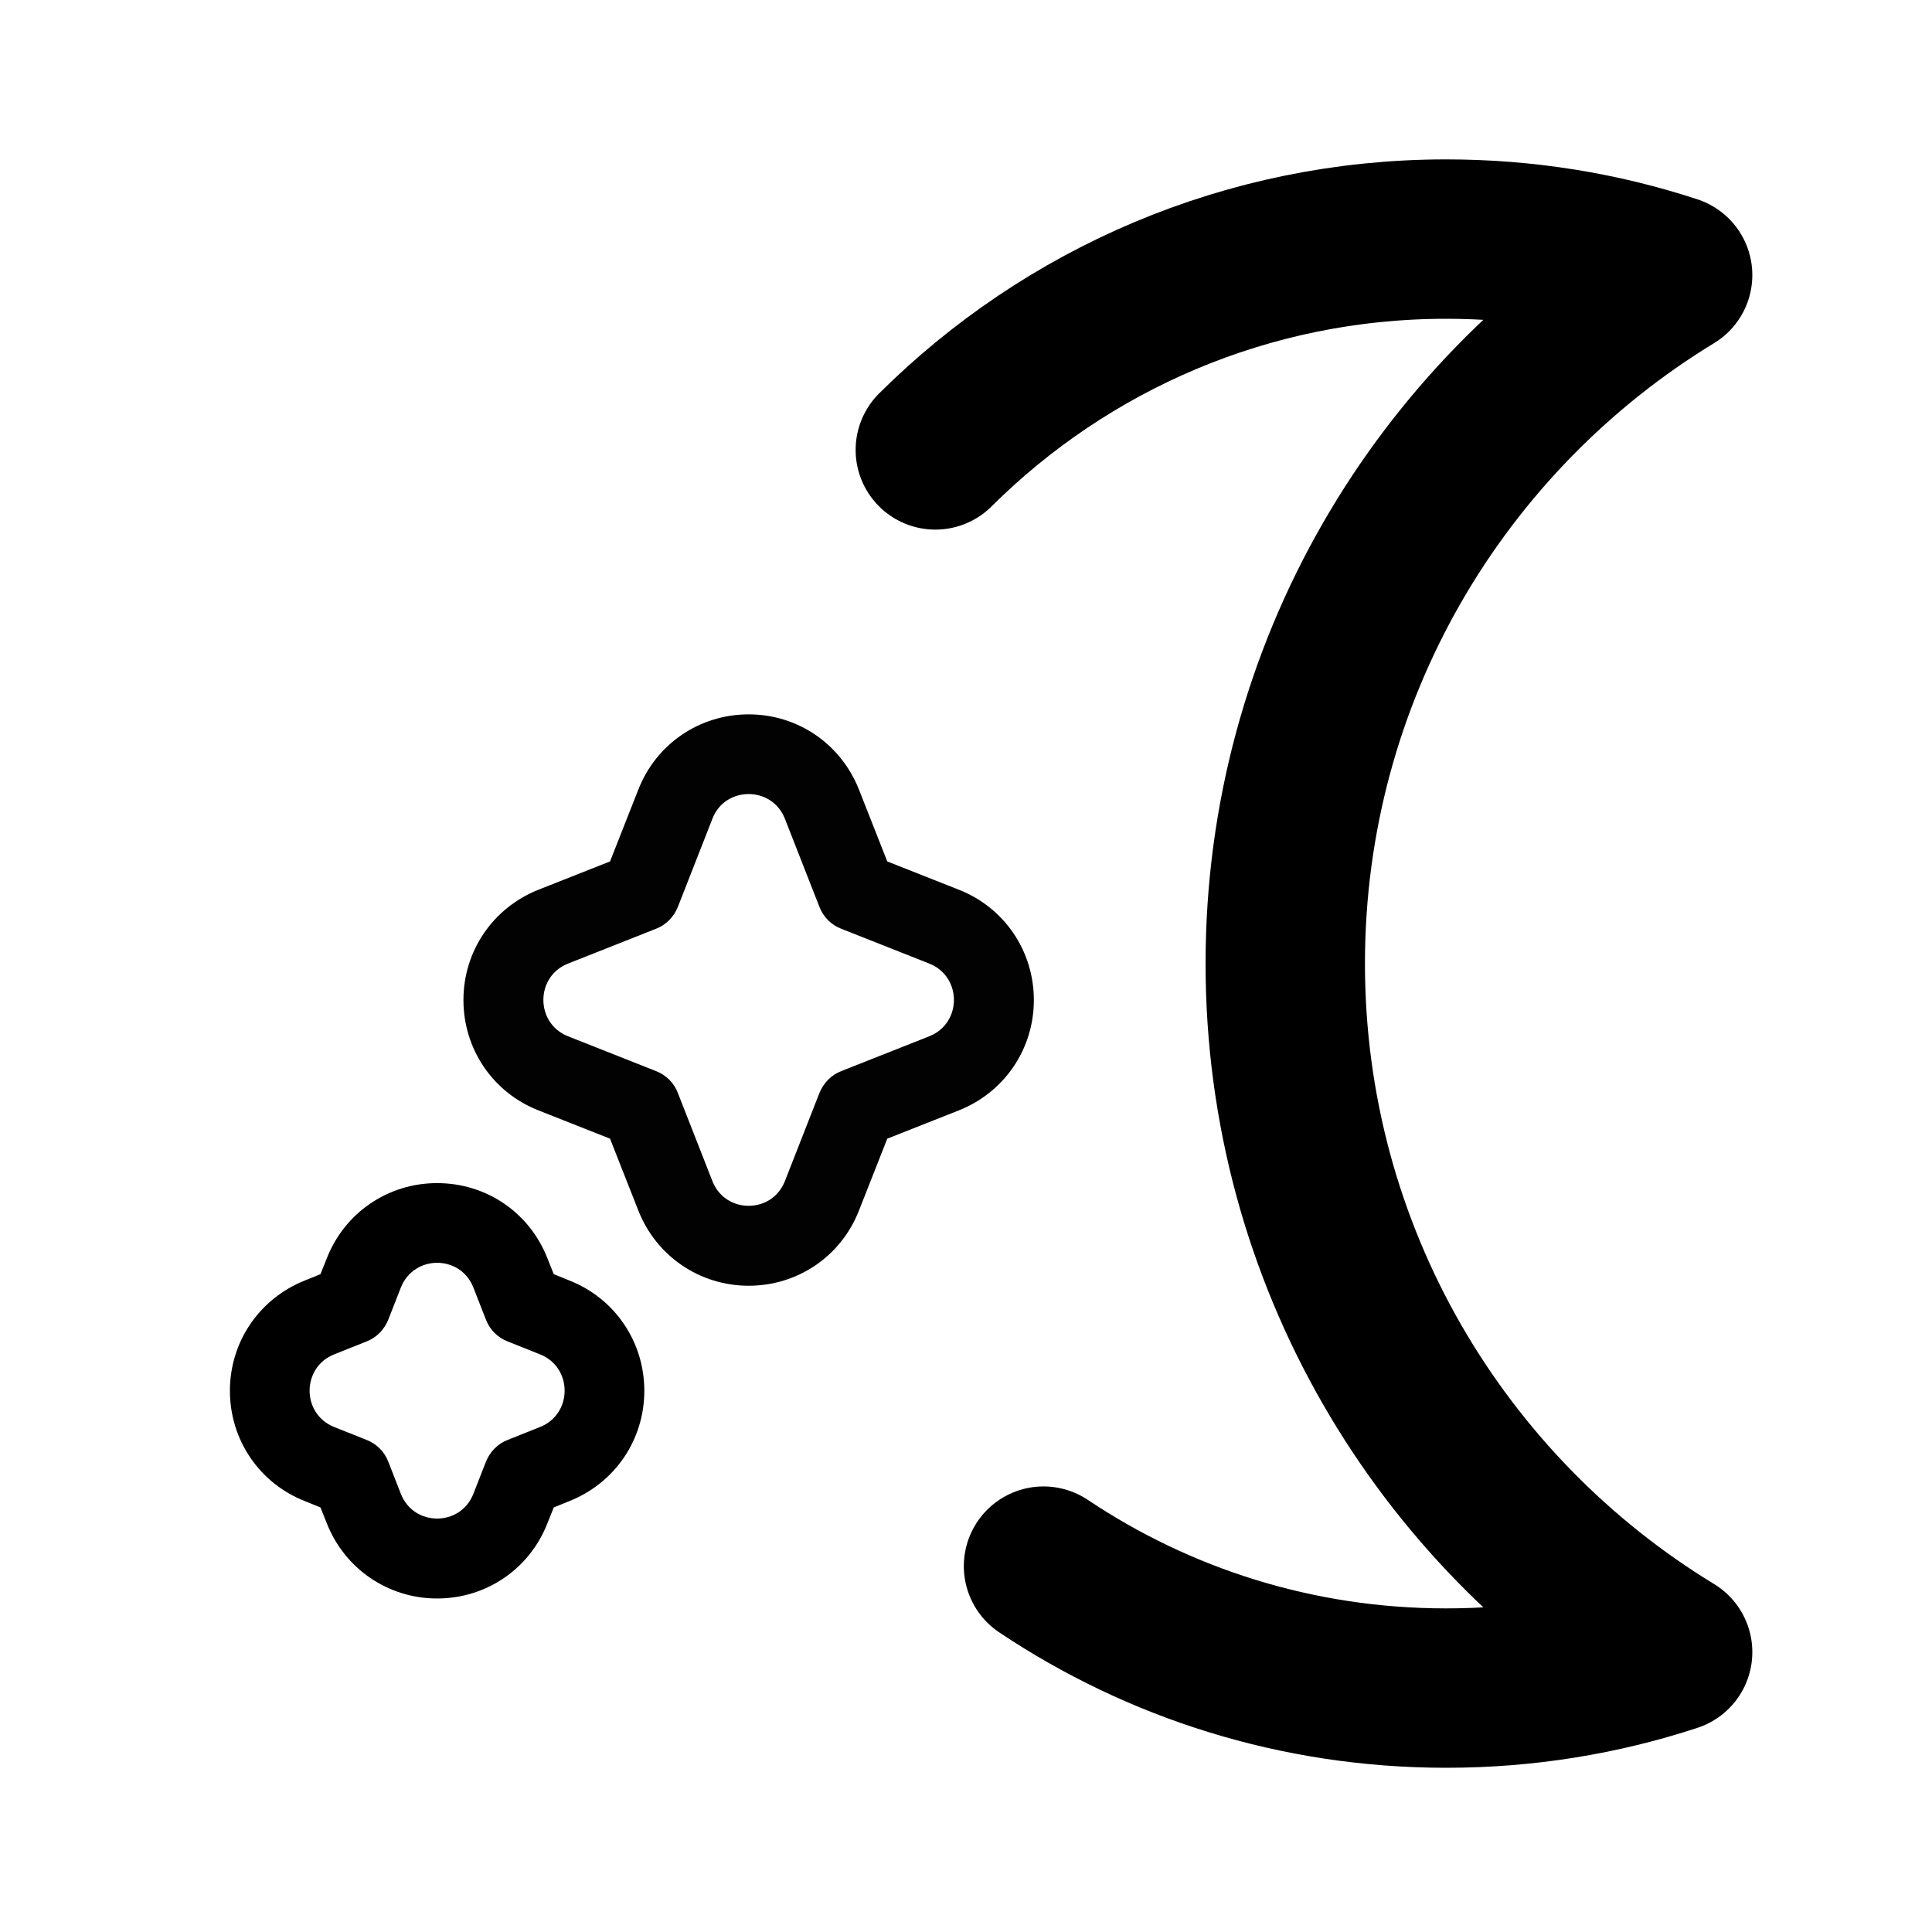
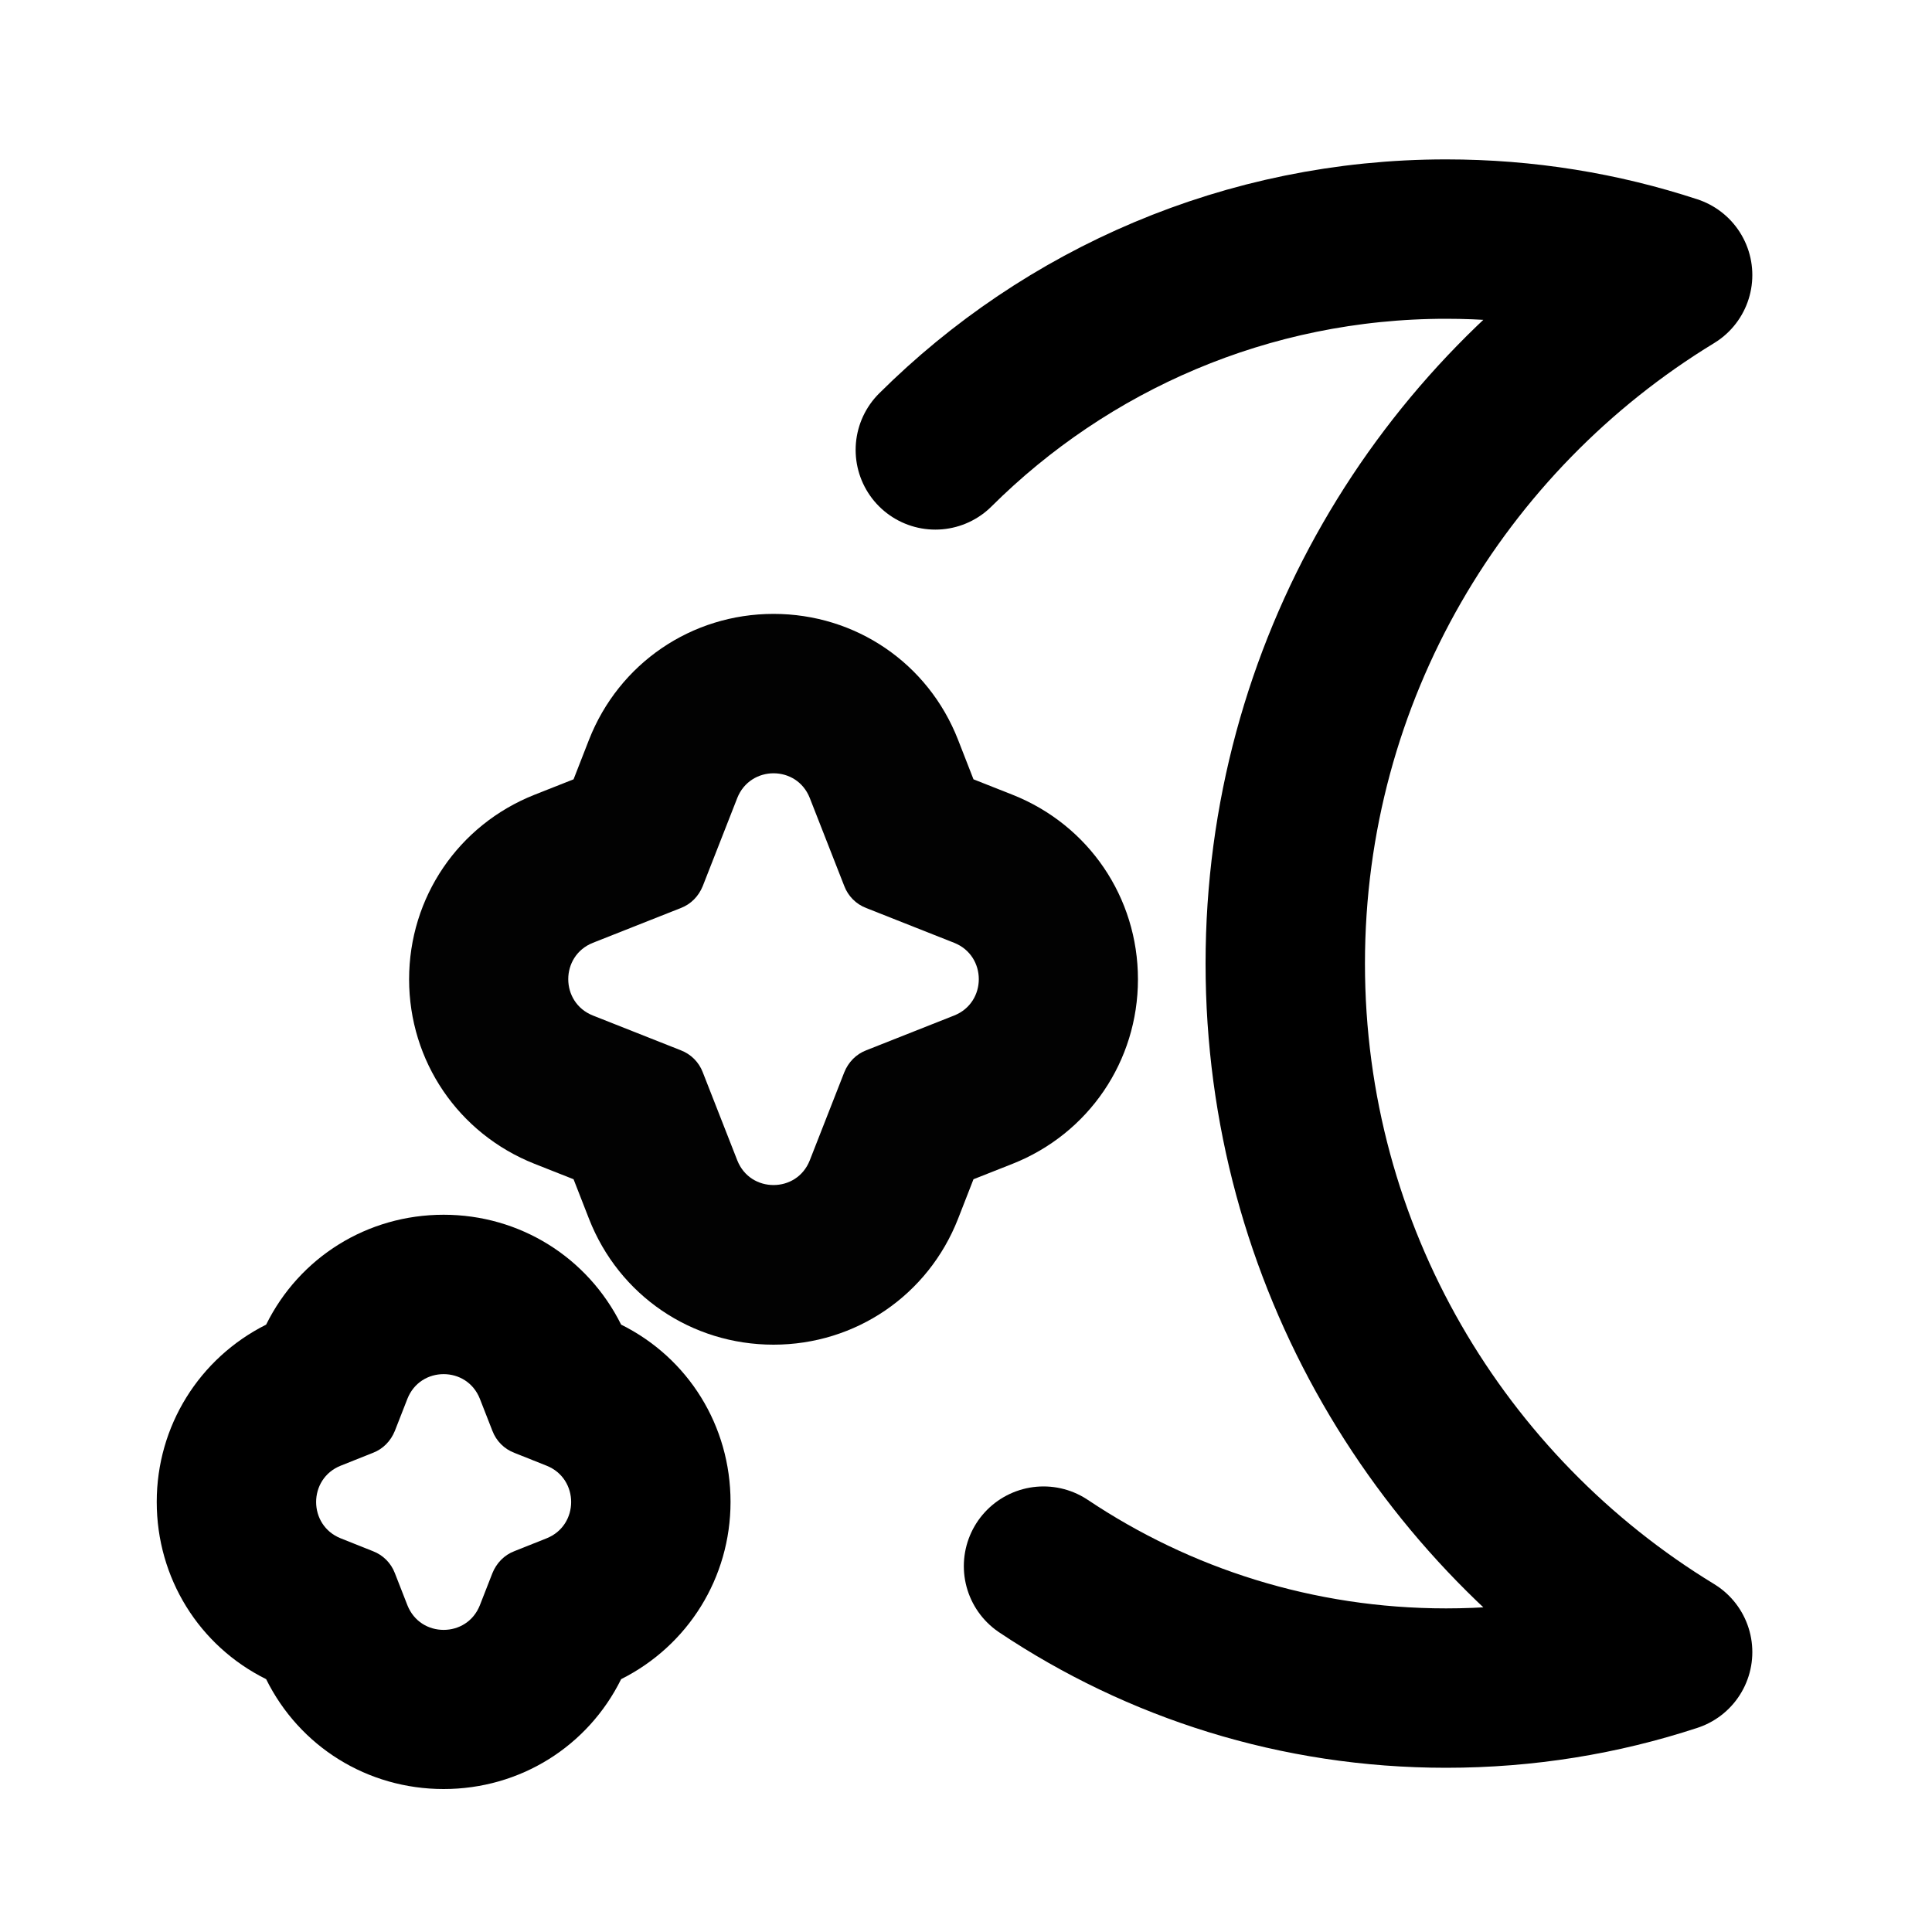
<svg xmlns="http://www.w3.org/2000/svg" version="1.1" x="0px" y="0px" viewBox="0 0 800 800" style="enable-background:new 0 0 800 800;" xml:space="preserve">
  <style type="text/css">
	.st0{display:none;}
	
		.st1{display:inline;fill:none;stroke:#000000;stroke-width:66;stroke-linecap:round;stroke-linejoin:round;stroke-miterlimit:133.333;}
	
		.st2{display:inline;fill:none;stroke:#000000;stroke-width:33;stroke-linecap:round;stroke-linejoin:round;stroke-miterlimit:133.333;}
	.st3{display:inline;fill:none;stroke:#000000;stroke-width:33;stroke-miterlimit:133.333;}
	.st4{display:inline;fill:none;stroke:#000000;stroke-width:66;stroke-linecap:round;stroke-miterlimit:133.333;}
	.st5{display:inline;fill:none;stroke:#000000;stroke-width:33;stroke-linecap:round;stroke-miterlimit:133.333;}
	.st6{display:inline;fill:none;stroke:#000000;stroke-width:66;stroke-linecap:round;stroke-miterlimit:10;}
	.st7{display:inline;fill:none;stroke:#000000;stroke-width:33;stroke-linecap:round;stroke-miterlimit:10;}
	.st8{display:inline;fill:none;stroke:#000000;stroke-width:66;stroke-miterlimit:133.333;}
	.st9{display:inline;}
	.st10{fill:none;stroke:#000000;stroke-width:66;stroke-linecap:round;stroke-linejoin:round;stroke-miterlimit:133.333;}
	.st11{fill:#020202;}
- 	.st12{display:inline;fill:none;stroke:#000000;stroke-width:33;stroke-linecap:round;stroke-linejoin:round;stroke-miterlimit:10;}
+ 	.st12{display:inline;fill:none;stroke:#000000;stroke-width:66;stroke-linecap:round;stroke-linejoin:round;stroke-miterlimit:10;}
	.st13{display:inline;fill:none;stroke:#000000;stroke-width:66;stroke-miterlimit:10;}
	
		.st14{display:inline;fill:none;stroke:#000000;stroke-width:66.667;stroke-linecap:round;stroke-linejoin:round;stroke-miterlimit:66.667;}
+ 	.st15{fill:none;stroke:#000000;stroke-width:66;stroke-linecap:round;stroke-linejoin:round;stroke-miterlimit:10;}
+ 	.st16{fill-opacity:0;stroke:#000000;stroke-width:66;stroke-linecap:round;stroke-linejoin:round;stroke-miterlimit:25;}
+ 	.st17{fill:none;stroke:#000000;stroke-width:66;stroke-linecap:round;stroke-linejoin:round;stroke-miterlimit:25;}
</style>
  <g id="calendar" class="st0">
    <path class="st1" d="M580,699H202.4c-37.3,0-56,0-70.3-7.3c-12.5-6.4-22.7-16.6-29.1-29.1c-7.3-14.3-7.3-32.9-7.3-70.3v-320   c0-37.3,0-56,7.3-70.3c6.4-12.5,16.6-22.7,29.1-29.1c14.3-7.3,32.9-7.3,70.3-7.3h386.7c37.3,0,56,0,70.3,7.3   c12.5,6.4,22.7,16.6,29.1,29.1c7.3,14.3,7.3,32.9,7.3,70.3v306 M229,99v66.7 M562.4,99v66.7 M95.7,299h600" />
  </g>
  <g id="month" class="st0">
    <rect x="202.9" y="398.8" class="st2" width="379.3" height="192.3" />
  </g>
  <g id="week" class="st0">
    <rect x="202.9" y="398.8" class="st2" width="379.3" height="104.3" />
  </g>
  <g id="day" class="st0">
    <rect x="202.9" y="398.8" class="st2" width="118.3" height="104.3" />
  </g>
  <g id="screenshot" class="st0">
    <circle class="st3" cx="400" cy="433.3" r="100" />
    <path class="st4" d="M66.7,445.5c0-102.1,0-153.2,25-189.9c10.8-15.9,24.7-29.5,40.9-40.1c24-15.8,54.1-21.4,100.1-23.4   c22,0,40.9-16.3,45.2-37.5c6.5-31.7,34.8-54.5,67.8-54.5h108.9c32.9,0,61.3,22.8,67.8,54.5c4.3,21.1,23.2,37.5,45.2,37.5   c46,2,76.1,7.6,100.1,23.4c16.2,10.6,30.1,24.2,40.9,40.1c25,36.7,25,87.8,25,189.9c0,102.1,0,153.2-25,189.9   c-10.8,15.9-24.7,29.5-40.9,40.1C630.1,700,578.1,700,474.1,700H325.9c-104,0-156.1,0-193.4-24.5c-16.2-10.6-30.1-24.3-40.9-40.1   C84.6,625,79.5,613.5,75.9,600" />
    <path class="st5" d="M633.3,333.3H600" />
  </g>
  <g id="settings" class="st0">
    <circle class="st3" cx="396.3" cy="399.3" r="100" />
    <path class="st4" d="M118.3,353.9c15.8,9.9,25.9,26.8,25.9,45.4c0,18.6-10.1,35.5-25.9,45.4c-10.7,6.7-17.6,12.1-22.5,18.5   c-10.8,14-15.5,31.8-13.2,49.3c1.7,13.1,9.5,26.6,25,53.5c15.5,26.9,23.3,40.3,33.8,48.4c14,10.8,31.8,15.5,49.3,13.2   c8-1.1,16.1-4.3,27.3-10.3c16.4-8.7,36.1-9,52.2,0.3c16.1,9.3,25.6,26.5,26.3,45.1c0.5,12.6,1.7,21.3,4.8,28.8   c6.8,16.3,19.7,29.3,36.1,36.1c12.3,5.1,27.8,5.1,58.8,5.1s46.6,0,58.8-5.1c16.3-6.8,29.3-19.7,36.1-36.1   c3.1-7.5,4.3-16.1,4.8-28.8c0.7-18.6,10.2-35.8,26.3-45.1c16.1-9.3,35.8-9,52.2-0.3c11.2,5.9,19.3,9.2,27.3,10.3   c17.5,2.3,35.3-2.4,49.3-13.2c10.5-8.1,18.3-21.5,33.8-48.4c6.9-12,12.3-21.3,16.3-29.1 M674.2,444.6   c-15.8-9.9-25.9-26.8-25.9-45.4c0-18.6,10.1-35.5,25.9-45.4c10.7-6.7,17.6-12.1,22.5-18.5c10.8-14,15.5-31.8,13.2-49.3   c-1.7-13.1-9.5-26.6-25-53.5c-15.5-26.9-23.3-40.4-33.8-48.4c-14-10.8-31.8-15.5-49.3-13.2c-8,1.1-16.1,4.3-27.3,10.3   c-16.5,8.7-36.1,9-52.2-0.3c-16.1-9.3-25.6-26.5-26.3-45.1c-0.5-12.7-1.7-21.3-4.8-28.8c-6.8-16.3-19.7-29.3-36.1-36.1   c-12.3-5.1-27.8-5.1-58.8-5.1s-46.6,0-58.8,5.1c-16.3,6.8-29.3,19.7-36.1,36.1c-3.1,7.5-4.3,16.1-4.8,28.8   c-0.7,18.6-10.2,35.8-26.3,45.1c-16.1,9.3-35.8,9-52.2,0.3c-11.2-5.9-19.3-9.2-27.3-10.3c-17.5-2.3-35.3,2.4-49.3,13.2   c-10.5,8.1-18.3,21.5-33.8,48.4c-6.9,12-12.3,21.3-16.3,29.1" />
  </g>
  <g id="delete" class="st0">
    <line class="st6" x1="124.4" y1="215.5" x2="689.4" y2="215.5" />
    <line class="st7" x1="515.9" y1="395" x2="515.9" y2="564.8" />
    <line class="st7" x1="297.9" y1="395" x2="297.9" y2="564.8" />
    <path class="st6" d="M297.9,134c0,0,23.9-62.5,114.5-62.5S515.9,134,515.9,134" />
    <path class="st6" d="M655.3,313.1v345c0,30.3-24.8,55-55,55H213.6c-30.3,0-55-24.8-55-55v-345" />
    <line class="st7" x1="406.9" y1="393.6" x2="406.9" y2="563.4" />
  </g>
  <g id="rec" class="st0">
    <path class="st8" d="M229.1,249c0-92,74.6-166.7,166.7-166.7c92,0,166.7,74.6,166.7,166.7v100c0,92-74.6,166.7-166.7,166.7   c-92,0-166.7-74.6-166.7-166.7V249z" />
    <path class="st5" d="M429.1,249h133.3" />
    <path class="st5" d="M429.1,349h133.3" />
    <path class="st4" d="M395.8,615.7v100" />
    <path class="st4" d="M126.4,393.3c0,0,20.7,104.5,89.5,158.6c72.8,57.2,179.9,63.8,179.9,63.8" />
    <path class="st4" d="M665.2,375.6c0,0,5.7,72-62.3,149.7c-54.7,62.5-114.1,78.5-114.1,78.5" />
  </g>
  <g id="share" class="st0">
    <path class="st4" d="M132,417.6c0,46,37.3,83.3,83.3,83.3s83.3-37.3,83.3-83.3s-37.3-83.3-83.3-83.3" />
    <path class="st5" d="M465.4,234.3L298.7,350.9" />
    <path class="st5" d="M465.4,600.9L298.7,484.3" />
    <path class="st4" d="M548.7,717.6c46,0,83.3-37.3,83.3-83.3S594.7,551,548.7,551s-83.3,37.3-83.3,83.3" />
    <path class="st4" d="M620.9,242.6c-23,39.9-74,53.5-113.8,30.5c-39.9-23-53.5-74-30.5-113.8c23-39.9,74-53.5,113.8-30.5" />
  </g>
  <g id="premium" class="st0">
    <path class="st1" d="M663.7,399.8c0,148.7-182,256.5-245.3,289.4c-6.8,3.6-10.3,5.3-15,6.3c-3.7,0.7-9,0.7-12.7,0   c-4.7-0.9-8.2-2.7-15-6.3c-63.3-33-245.3-140.7-245.3-289.4V273.7c0-26.7,0-40,4.4-51.4c3.9-10.1,10.1-19.1,18.2-26.3   c9.2-8.1,21.7-12.8,46.6-22.1l178.7-67c6.9-2.6,10.4-3.9,14-4.4c3.2-0.5,6.4-0.5,9.5,0c3.6,0.5,7,1.8,14,4.4l178.7,67   c25,9.4,37.4,14,46.6,22.1c8.1,7.2,14.4,16.2,18.2,26.3c4.4,11.5,4.4,24.8,4.4,51.4V399.8z" />
  </g>
  <g id="Layer_30" class="st0">
    <polyline class="st1" points="379.1,299.8 329.1,399.8 462.4,399.8 412.4,499.8  " />
  </g>
  <g id="Layer_32" class="st0">
    <polygon class="st2" points="397,292.2 432,363 510.1,374.4 453.6,429.5 466.9,507.4 397,470.6 327.1,507.4 340.4,429.5    283.8,374.4 362,363  " />
  </g>
  <g id="Layer_31" class="st0">
    <path class="st2" d="M534.7,228.4v49 M534.7,326.4v-49 M534.7,277.4h-49 M534.7,277.4h49" />
  </g>
  <g id="target" class="st0">
-     <path class="st2" d="M62.4,399h100" />
-     <path class="st2" d="M629.1,399h100" />
-     <path class="st2" d="M395.8,732.3v-100" />
-     <path class="st2" d="M395.8,165.7v-100" />
-     <path class="st2" d="M329.1,399h66.7h66.7" />
-     <path class="st2" d="M395.8,465.7V399v-66.7" />
+     <path class="st1" d="M62.4,399h100" />
+     <path class="st1" d="M629.1,399h100" />
+     <path class="st1" d="M395.8,732.3v-100" />
+     <path class="st1" d="M395.8,165.7v-100" />
+     <path class="st1" d="M329.1,399h66.7h66.7" />
+     <path class="st1" d="M395.8,465.7V399v-66.7" />
    <path class="st1" d="M229.1,110.3c49-28.4,106-44.6,166.7-44.6c184.1,0,333.3,149.2,333.3,333.3c0,184.1-149.2,333.3-333.3,333.3   C211.7,732.3,62.4,583.1,62.4,399c0-60.7,16.2-117.6,44.6-166.7" />
  </g>
  <g id="warning" class="st0">
    <path class="st4" d="M206.1,299c76.2-133.3,122-200,189.7-200c77,0,125.7,86.2,222.9,258.7l12.1,21.5   c80.8,143.3,121.3,215,84.7,267.4C679,699,588.7,699,407.9,699h-24.2c-180.8,0-271.1,0-307.7-52.4c-31.7-45.5-5.4-105.5,54.9-214.3   " />
    <path class="st4" d="M395.8,265.7v166.7" />
    <line class="st4" x1="395.5" y1="563.6" x2="396" y2="563.6" />
  </g>
  <g id="robot" class="st0">
    <path class="st1" d="M634.3,410.7h33.3c36.8,0,66.7,29.8,66.7,66.7v33.3c0,36.8-29.8,66.7-66.7,66.7l-33.3,2 M167.6,462.7v66.7    M167.6,410.7h-33.3c-36.8,0-66.7,29.8-66.7,66.7v33.3c0,36.8,29.8,66.7,66.7,66.7h33.3 M401,277.4H301   c-73.6,0-133.3,59.7-133.3,133.3v2l-0.1,0v164.7v-0.1V721h100h266.7h100V577.3v2.1V410.7v0l0,0c0-73.6-59.7-133.3-133.3-133.3H401    M301,412.7L301,412.7 M501,412.7L501,412.7" />
    <g class="st9">
      <path d="M401,101.7c18.4,0,33.3,14.9,33.3,33.3s-14.9,33.3-33.3,33.3s-33.3-14.9-33.3-33.3S382.6,101.7,401,101.7 M401,35.7    c-54.8,0-99.3,44.5-99.3,99.3s44.5,99.3,99.3,99.3s99.3-44.5,99.3-99.3S455.7,35.7,401,35.7L401,35.7z" />
    </g>
-     <rect x="268.5" y="517.3" class="st2" width="261" height="102.5" />
+     <rect x="268.5" y="517.3" class="st1" width="261" height="102.5" />
  </g>
  <g id="dark">
    <path class="st10" d="M387.3,186.3c54.2-53.9,129-87.3,211.5-87.3c32.8,0,64.3,5.2,93.8,14.9C596.5,172.4,532.2,278.2,532.2,399   c0,120.8,64.3,226.6,160.4,285.1c-29.5,9.7-61,14.9-93.8,14.9c-61.7,0-119-18.6-166.7-50.5" />
    <g>
-       <path class="st11" d="M310,328.8c6.2,0,12.3,3.4,15,10.2l14.3,36.5c1.6,4.2,4.9,7.5,9.1,9.1l36.4,14.4c13.6,5.4,13.6,24.7,0,30.1    l-36.4,14.4c-4.2,1.6-7.4,4.9-9.1,9.1l-14.3,36.5c-2.7,6.8-8.8,10.2-15,10.2s-12.3-3.4-15-10.2l-14.3-36.5    c-1.6-4.2-4.9-7.5-9.1-9.1l-36.4-14.4c-13.6-5.4-13.6-24.7,0-30.1l36.4-14.4c4.2-1.6,7.4-4.9,9.1-9.1L295,339    C297.6,332.2,303.8,328.8,310,328.8 M310,295.8c-20.3,0-38.3,12.2-45.7,31.2l-11.7,29.7L223,368.4c-18.9,7.5-31.1,25.4-31.1,45.7    s12.2,38.3,31.1,45.7l29.6,11.7l11.7,29.7c7.4,18.9,25.4,31.2,45.7,31.2c20.3,0,38.3-12.2,45.7-31.2l11.7-29.7l29.6-11.7    c18.9-7.5,31.1-25.4,31.1-45.7s-12.2-38.3-31.1-45.7l-29.6-11.7L355.7,327C348.2,308,330.3,295.8,310,295.8L310,295.8z" />
+       <path class="st11" d="M320.3,320.2c6.2,0,12.3,3.4,15,10.2l14.3,36.5c1.6,4.2,4.9,7.5,9.1,9.1l36.4,14.4    c13.6,5.4,13.6,24.7,0,30.1l-36.4,14.4c-4.2,1.6-7.4,4.9-9.1,9.1l-14.3,36.5c-2.7,6.8-8.8,10.2-15,10.2s-12.3-3.4-15-10.2L291,444    c-1.6-4.2-4.9-7.5-9.1-9.1l-36.4-14.4c-13.6-5.4-13.6-24.7,0-30.1l36.4-14.4c4.2-1.6,7.4-4.9,9.1-9.1l14.3-36.5    C308,323.6,314.2,320.2,320.3,320.2 M320.3,254.2c-34,0-64,20.5-76.4,52.1l-6.4,16.4l-16.2,6.4c-31.5,12.5-51.9,42.5-51.9,76.4    s20.4,63.9,51.9,76.4l16.2,6.4l6.4,16.4c12.4,31.7,42.4,52.1,76.4,52.1c34,0,64-20.5,76.4-52.1l6.4-16.4l16.2-6.4    c31.5-12.5,51.9-42.5,51.9-76.4s-20.4-63.9-51.9-76.4l-16.2-6.4l-6.4-16.4C384.3,274.6,354.3,254.2,320.3,254.2L320.3,254.2z" />
    </g>
    <g>
-       <path d="M181,522.9c6.2,0,12.3,3.4,15,10.2l5.2,13.3c1.6,4.2,4.9,7.5,9.1,9.1l13.3,5.3c13.6,5.4,13.6,24.7,0,30.1l-13.3,5.3    c-4.2,1.6-7.4,4.9-9.1,9.1l-5.2,13.3c-2.7,6.8-8.8,10.2-15,10.2c-6.2,0-12.3-3.4-15-10.2l-5.2-13.3c-1.6-4.2-4.9-7.5-9.1-9.1    l-13.3-5.3c-13.6-5.4-13.6-24.7,0-30.1l13.3-5.3c4.2-1.6,7.4-4.9,9.1-9.1l5.2-13.3C168.7,526.3,174.9,522.9,181,522.9 M181,489.9    c-20.3,0-38.3,12.2-45.7,31.2l-2.6,6.5l-6.4,2.6c-18.9,7.5-31.1,25.4-31.1,45.7c0,20.3,12.2,38.3,31.1,45.7l6.4,2.6l2.6,6.5    c7.4,18.9,25.4,31.2,45.7,31.2c20.3,0,38.3-12.2,45.7-31.2l2.6-6.5l6.4-2.6c18.9-7.5,31.1-25.4,31.1-45.7    c0-20.3-12.2-38.3-31.1-45.7l-6.4-2.6l-2.6-6.5C219.3,502.1,201.4,489.9,181,489.9L181,489.9z" />
+       <path d="M183.7,569c6.2,0,12.3,3.4,15,10.2l5.2,13.3c1.6,4.2,4.9,7.5,9.1,9.1l13.3,5.3c13.6,5.4,13.6,24.7,0,30.1l-13.3,5.3    c-4.2,1.6-7.4,4.9-9.1,9.1l-5.2,13.3c-2.7,6.8-8.8,10.2-15,10.2c-6.2,0-12.3-3.4-15-10.2l-5.2-13.3c-1.6-4.2-4.9-7.5-9.1-9.1    l-13.3-5.3c-13.6-5.4-13.6-24.7,0-30.1l13.3-5.3c4.2-1.6,7.4-4.9,9.1-9.1l5.2-13.3C171.4,572.4,177.5,569,183.7,569 M183.7,503    c-31.6,0-59.7,17.6-73.5,45.5c-27.7,13.9-45.3,42-45.3,73.4c0,31.5,17.5,59.6,45.3,73.4c13.8,27.9,41.9,45.5,73.5,45.5    c31.6,0,59.7-17.6,73.5-45.5c27.7-13.9,45.3-42,45.3-73.4c0-31.5-17.5-59.6-45.3-73.4C243.3,520.6,215.2,503,183.7,503L183.7,503z    " />
    </g>
  </g>
  <g id="light" class="st0">
    <path class="st6" d="M238.6,343.5c-6.1,17.4-9.5,36.1-9.5,55.6c0,92,74.6,166.7,166.7,166.7c92,0,166.7-74.6,166.7-166.7   c0-92-74.6-166.7-166.7-166.7c-19.5,0-38.2,3.3-55.6,9.5" />
    <path class="st7" d="M395.8,65.7v66.7" />
    <path class="st7" d="M395.8,665.7v66.7" />
    <path class="st7" d="M129.1,399H62.4" />
    <path class="st7" d="M729.1,399h-66.7" />
    <path class="st7" d="M655,139.8L581,207.5" />
    <path class="st7" d="M136.5,139.8l74.1,67.7" />
    <path class="st7" d="M210.6,584.2l-74.1,74.1" />
    <path class="st7" d="M655,658.3L581,584.2" />
  </g>
  <g id="time" class="st0">
    <path class="st2" d="M395.8,265.7V399l83.3,83.3" />
-     <path class="st1" d="M229.1,110.3c49-28.4,106-44.6,166.7-44.6c184.1,0,333.3,149.2,333.3,333.3c0,184.1-149.2,333.3-333.3,333.3   C211.7,732.3,62.4,583.1,62.4,399c0-60.7,16.2-117.6,44.6-166.7" />
+     <path class="st1" d="M690.2,238c28.4,49,44.6,106,44.6,166.7c0,184.1-149.2,333.3-333.3,333.3C217.3,738,68.1,588.8,68.1,404.7   c0-184.1,149.2-333.3,333.3-333.3c60.7,0,117.6,16.2,166.7,44.6" />
  </g>
  <g id="BG1" class="st0">
    <path class="st4" d="M729.1,399c0,157.1,0,235.7-48.8,284.5c-48.8,48.8-127.4,48.8-284.5,48.8c-157.1,0-235.7,0-284.5-48.8   C62.4,634.7,62.4,556.1,62.4,399c0-157.1,0-235.7,48.8-284.5c48.8-48.8,127.4-48.8,284.5-48.8c157.1,0,235.7,0,284.5,48.8   c32.5,32.5,43.3,78.1,47,151.2" />
  </g>
  <g id="plan" class="st0">
-     <path class="st2" d="M210,487.5l18.1,40l115.2-100" />
-     <path class="st2" d="M210,296.2l38.1,40l95.2-100" />
-     <path class="st5" d="M443.3,302.9H590" />
-     <path class="st5" d="M443.3,494.2H590" />
+     <path class="st1" d="M210,508.5l18.1,40l115.2-100" />
+     <path class="st1" d="M210,285.2l38.1,40l95.2-100" />
+     <path class="st4" d="M443.3,291.9H590" />
+     <path class="st4" d="M443.3,515.2H590" />
  </g>
  <g id="settings_1_" class="st0">
    <path class="st4" d="M215.8,234.3h360" />
    <path class="st4" d="M215.8,399h360" />
    <path class="st4" d="M215.8,563.7h360" />
  </g>
  <g id="log" class="st0">
-     <path class="st2" d="M399.1,287.3v112.6 M399.1,512.5V399.9 M399.1,399.9H286.4 M399.1,399.9h112.6" />
+     <path class="st1" d="M399.1,287.3v112.6 M399.1,512.5V399.9 M399.1,399.9H286.4 M399.1,399.9h112.6" />
  </g>
  <g id="close" class="st0">
    <path class="st12" d="M482.1,316.7L315.4,483.3 M315.4,316.7l166.7,166.7" />
  </g>
  <g id="check" class="st0">
    <path class="st12" d="M279.1,415.7l66.7,66.7l166.7-166.7" />
  </g>
  <g id="BG2" class="st0">
    <path class="st4" d="M729.1,399c0,157.1,0,235.7-48.8,284.5c-48.8,48.8-127.4,48.8-284.5,48.8c-157.1,0-235.7,0-284.5-48.8   C62.4,634.7,62.4,556.1,62.4,399c0-157.1,0-235.7,48.8-284.5c48.8-48.8,127.4-48.8,284.5-48.8c20,0,38.8,0,56.4,0.1" />
  </g>
  <g id="edit" class="st0">
    <path class="st13" d="M715.5,201.3l-318,318c-31.7,31.7-125.7,46.3-146.7,25.3s-6.7-115,25-146.7L594.2,79.7   c7.9-8.6,17.4-15.4,27.9-20.2c10.6-4.8,22-7.4,33.6-7.6c11.6-0.2,23.2,1.9,33.9,6.2c10.8,4.3,20.6,10.8,28.8,19s14.7,18,19,28.8   s6.4,22.3,6.1,34c-0.3,11.6-2.9,23.1-7.7,33.6S724.1,193.5,715.5,201.3L715.5,201.3z" />
  </g>
  <g id="quick_edit" class="st0">
    <path class="st13" d="M715.5,201.3l-318,318c-31.7,31.7-125.7,46.3-146.7,25.3s-6.7-115,25-146.7L594.2,79.7   c7.9-8.6,17.4-15.4,27.9-20.2c10.6-4.8,22-7.4,33.6-7.6c11.6-0.2,23.2,1.9,33.9,6.2c10.8,4.3,20.6,10.8,28.8,19s14.7,18,19,28.8   s6.4,22.3,6.1,34c-0.3,11.6-2.9,23.1-7.7,33.6S724.1,193.5,715.5,201.3L715.5,201.3z" />
    <line class="st7" x1="248.2" y1="235.6" x2="329.3" y2="235.6" />
    <line class="st7" x1="176.3" y1="313.2" x2="257.4" y2="313.2" />
    <line class="st7" x1="320.1" y1="157.9" x2="401.2" y2="157.9" />
  </g>
  <g id="analysis" class="st0">
    <path class="st14" d="M173.1,445.9l202.9-205l109.7,105l134.1-156.8l74.7,72.8" />
  </g>
  <g id="import_1_" class="st0">
    <g class="st9">
      <path class="st10" d="M657.7,169L384.4,442.3" />
      <path class="st10" d="M357.7,308v161h161" />
    </g>
  </g>
  <g id="export" class="st0">
    <g class="st9">
      <path class="st10" d="M398.7,428L672,154.7" />
      <path class="st10" d="M698.7,289V128h-161" />
    </g>
  </g>
+   <g id="dollar" class="st0">
+     <path class="st4" d="M326.9,583.7c62.7,0,113.5-42.3,113.5-94.6c0-52.2-50.8-94.6-113.5-94.6s-113.5-42.3-113.5-94.6   c0-52.2,50.8-94.6,113.5-94.6 M326.9,583.7c-62.7,0-113.5-42.3-113.5-94.6 M326.9,583.7v37.8 M326.9,167.5v37.8 M326.9,205.4   c62.7,0,113.5,42.3,113.5,94.6" />
+   </g>
+   <g id="currentprice" class="st0">
+     <circle class="st2" cx="602.1" cy="197.6" r="71.2" />
+     <line class="st2" x1="602.6" y1="83.8" x2="602.6" y2="118.3" />
+     <line class="st2" x1="602.6" y1="271.6" x2="602.6" y2="306.1" />
+     <line class="st2" x1="486.4" y1="197" x2="520.9" y2="197" />
+     <line class="st2" x1="674.2" y1="197" x2="708.7" y2="197" />
+   </g>
+   <g id="entryclock" class="st0">
+     <path class="st1" d="M734.8,404.7c0,184.1-149.2,333.3-333.3,333.3C217.3,738,68.1,588.8,68.1,404.7   c0-184.1,149.2-333.3,333.3-333.3" />
+     <path class="st2" d="M395.8,265.7V399l83.3,83.3" />
+   </g>
+   <g id="entry" class="st0">
+     <g class="st9">
+       <path class="st10" d="M697.5,124.8L573.4,252.1" />
+       <path class="st10" d="M546.7,117.8v161h161" />
+     </g>
+   </g>
+   <g id="exit" class="st0">
+     <g class="st9">
+       <path class="st10" d="M558.8,270.8l124.1-127.4" />
+       <path class="st10" d="M709.6,277.8v-161h-161" />
+     </g>
+   </g>
+   <g id="timeframe" class="st0">
+     <circle class="st13" cx="406.7" cy="406.2" r="221.1" />
+     <line class="st12" x1="243.4" y1="583.2" x2="157.7" y2="700.8" />
+     <line class="st12" x1="653.4" y1="700.8" x2="567.7" y2="583.2" />
+     <line class="st12" x1="373.1" y1="329.4" x2="373.1" y2="439.5" />
+     <line class="st12" x1="472.7" y1="439.7" x2="374" y2="439.7" />
+     <path class="st12" d="M113.7,197.8c0,0,1.6-32.1,31.3-59.1s64.2-29.9,64.2-29.9" />
+     <path class="st12" d="M686.2,197.8c0,0-1.6-32.1-31.3-59.1s-64.2-29.9-64.2-29.9" />
+   </g>
+   <g id="category" class="st0">
+     <circle class="st12" cx="248" cy="243.1" r="96.9" />
+     <rect x="467.2" y="152.6" class="st12" width="181" height="181" />
+     <polygon class="st12" points="243.3,439.2 141.7,618.9 344.9,618.9  " />
+     <polygon class="st12" points="557.7,426.6 591,494 665.4,504.9 611.6,557.4 624.3,631.5 557.7,596.5 491.1,631.5 503.8,557.4    450,504.9 524.4,494  " />
+   </g>
+   <g id="strategy" class="st0">
+     <path class="st12" d="M310.8,189.7L179,321.6 M179,189.7l131.9,131.9" />
+     <circle class="st12" cx="553.5" cy="542.7" r="83.1" />
+     <path class="st12" d="M152.3,508.2c0,0,154.8-20,262.1-93.8S588,227.8,588,227.8" />
+     <line class="st12" x1="592.9" y1="222.2" x2="489.3" y2="246" />
+     <line class="st12" x1="592.9" y1="223.7" x2="598.1" y2="329.7" />
+   </g>
+   <g id="direction" class="st0">
+     <g class="st9">
+       <line class="st15" x1="283.5" y1="234.4" x2="283.5" y2="574.2" />
+       <line class="st15" x1="282.6" y1="235" x2="214.6" y2="302.9" />
+       <line class="st15" x1="284.6" y1="235" x2="352.6" y2="302.9" />
+     </g>
+     <g class="st9">
+       <line class="st15" x1="530.1" y1="574.2" x2="530.1" y2="234.4" />
+       <line class="st15" x1="531.1" y1="573.6" x2="599" y2="505.7" />
+       <line class="st15" x1="529" y1="573.6" x2="461.1" y2="505.7" />
+     </g>
+   </g>
+   <g id="amount" class="st0">
+     <line class="st1" x1="170.9" y1="605.8" x2="299.9" y2="605.8" />
+     <line class="st1" x1="170.9" y1="470.4" x2="394.5" y2="470.4" />
+     <line class="st1" x1="170.9" y1="335" x2="519.7" y2="335" />
+     <line class="st1" x1="170.9" y1="199.7" x2="630.2" y2="199.7" />
+   </g>
+   <g id="ticker" class="st0">
+     <g class="st9">
+       <path class="st16" d="M96.3,599.7h44.6 M96.3,483.6h44.6 M96.3,97.3v616.7h616.7 M96.2,142.8h44.6 M96.2,256.7h44.6 M96.2,369.6    h44.6" />
+       <path class="st17" d="M291.4,541.8c0,24.8-20.1,44.9-44.9,44.9c-24.8,0-44.9-20.1-44.9-44.9c0-24.8,20.1-44.9,44.9-44.9    C271.3,496.9,291.4,517,291.4,541.8z M400.7,323.8c0,24.8-20.1,44.9-44.9,44.9c0,0,0,0,0,0c-24.8,0-44.9-20.1-44.9-44.9    s20.1-44.9,44.9-44.9C380.6,278.8,400.7,298.9,400.7,323.8L400.7,323.8z M582.2,475.4c0,24.8-20.1,44.9-44.9,44.9    c-24.8,0-44.9-20.1-44.9-44.9c0-24.8,20.1-44.9,44.9-44.9C562.1,430.5,582.2,450.6,582.2,475.4z M672.3,169.6    c0,24.8-20.1,44.9-44.9,44.9c-24.8,0-44.9-20.1-44.9-44.9c0-24.8,20.1-44.9,44.9-44.9C652.1,124.7,672.2,144.8,672.3,169.6    L672.3,169.6z" />
+       <path class="st16" d="M272.8,498.1l58.8-130.7 M394.5,357.3l101.4,88 M552.8,428.4l63.1-212.2" />
+     </g>
+   </g>
  <g id="BG3" class="st0">
    <path class="st1" d="M698.7,472.6V209.9c0-62.2-50.4-112.6-112.6-112.6H398.4 M698.7,472.6l-244,225.2 M698.7,472.6H529.8   c-41.5,0-75.1,33.6-75.1,75.1v150.1 M454.7,697.9h-244c-62.2,0-112.6-50.4-112.6-112.6V397.6" />
  </g>
</svg>
